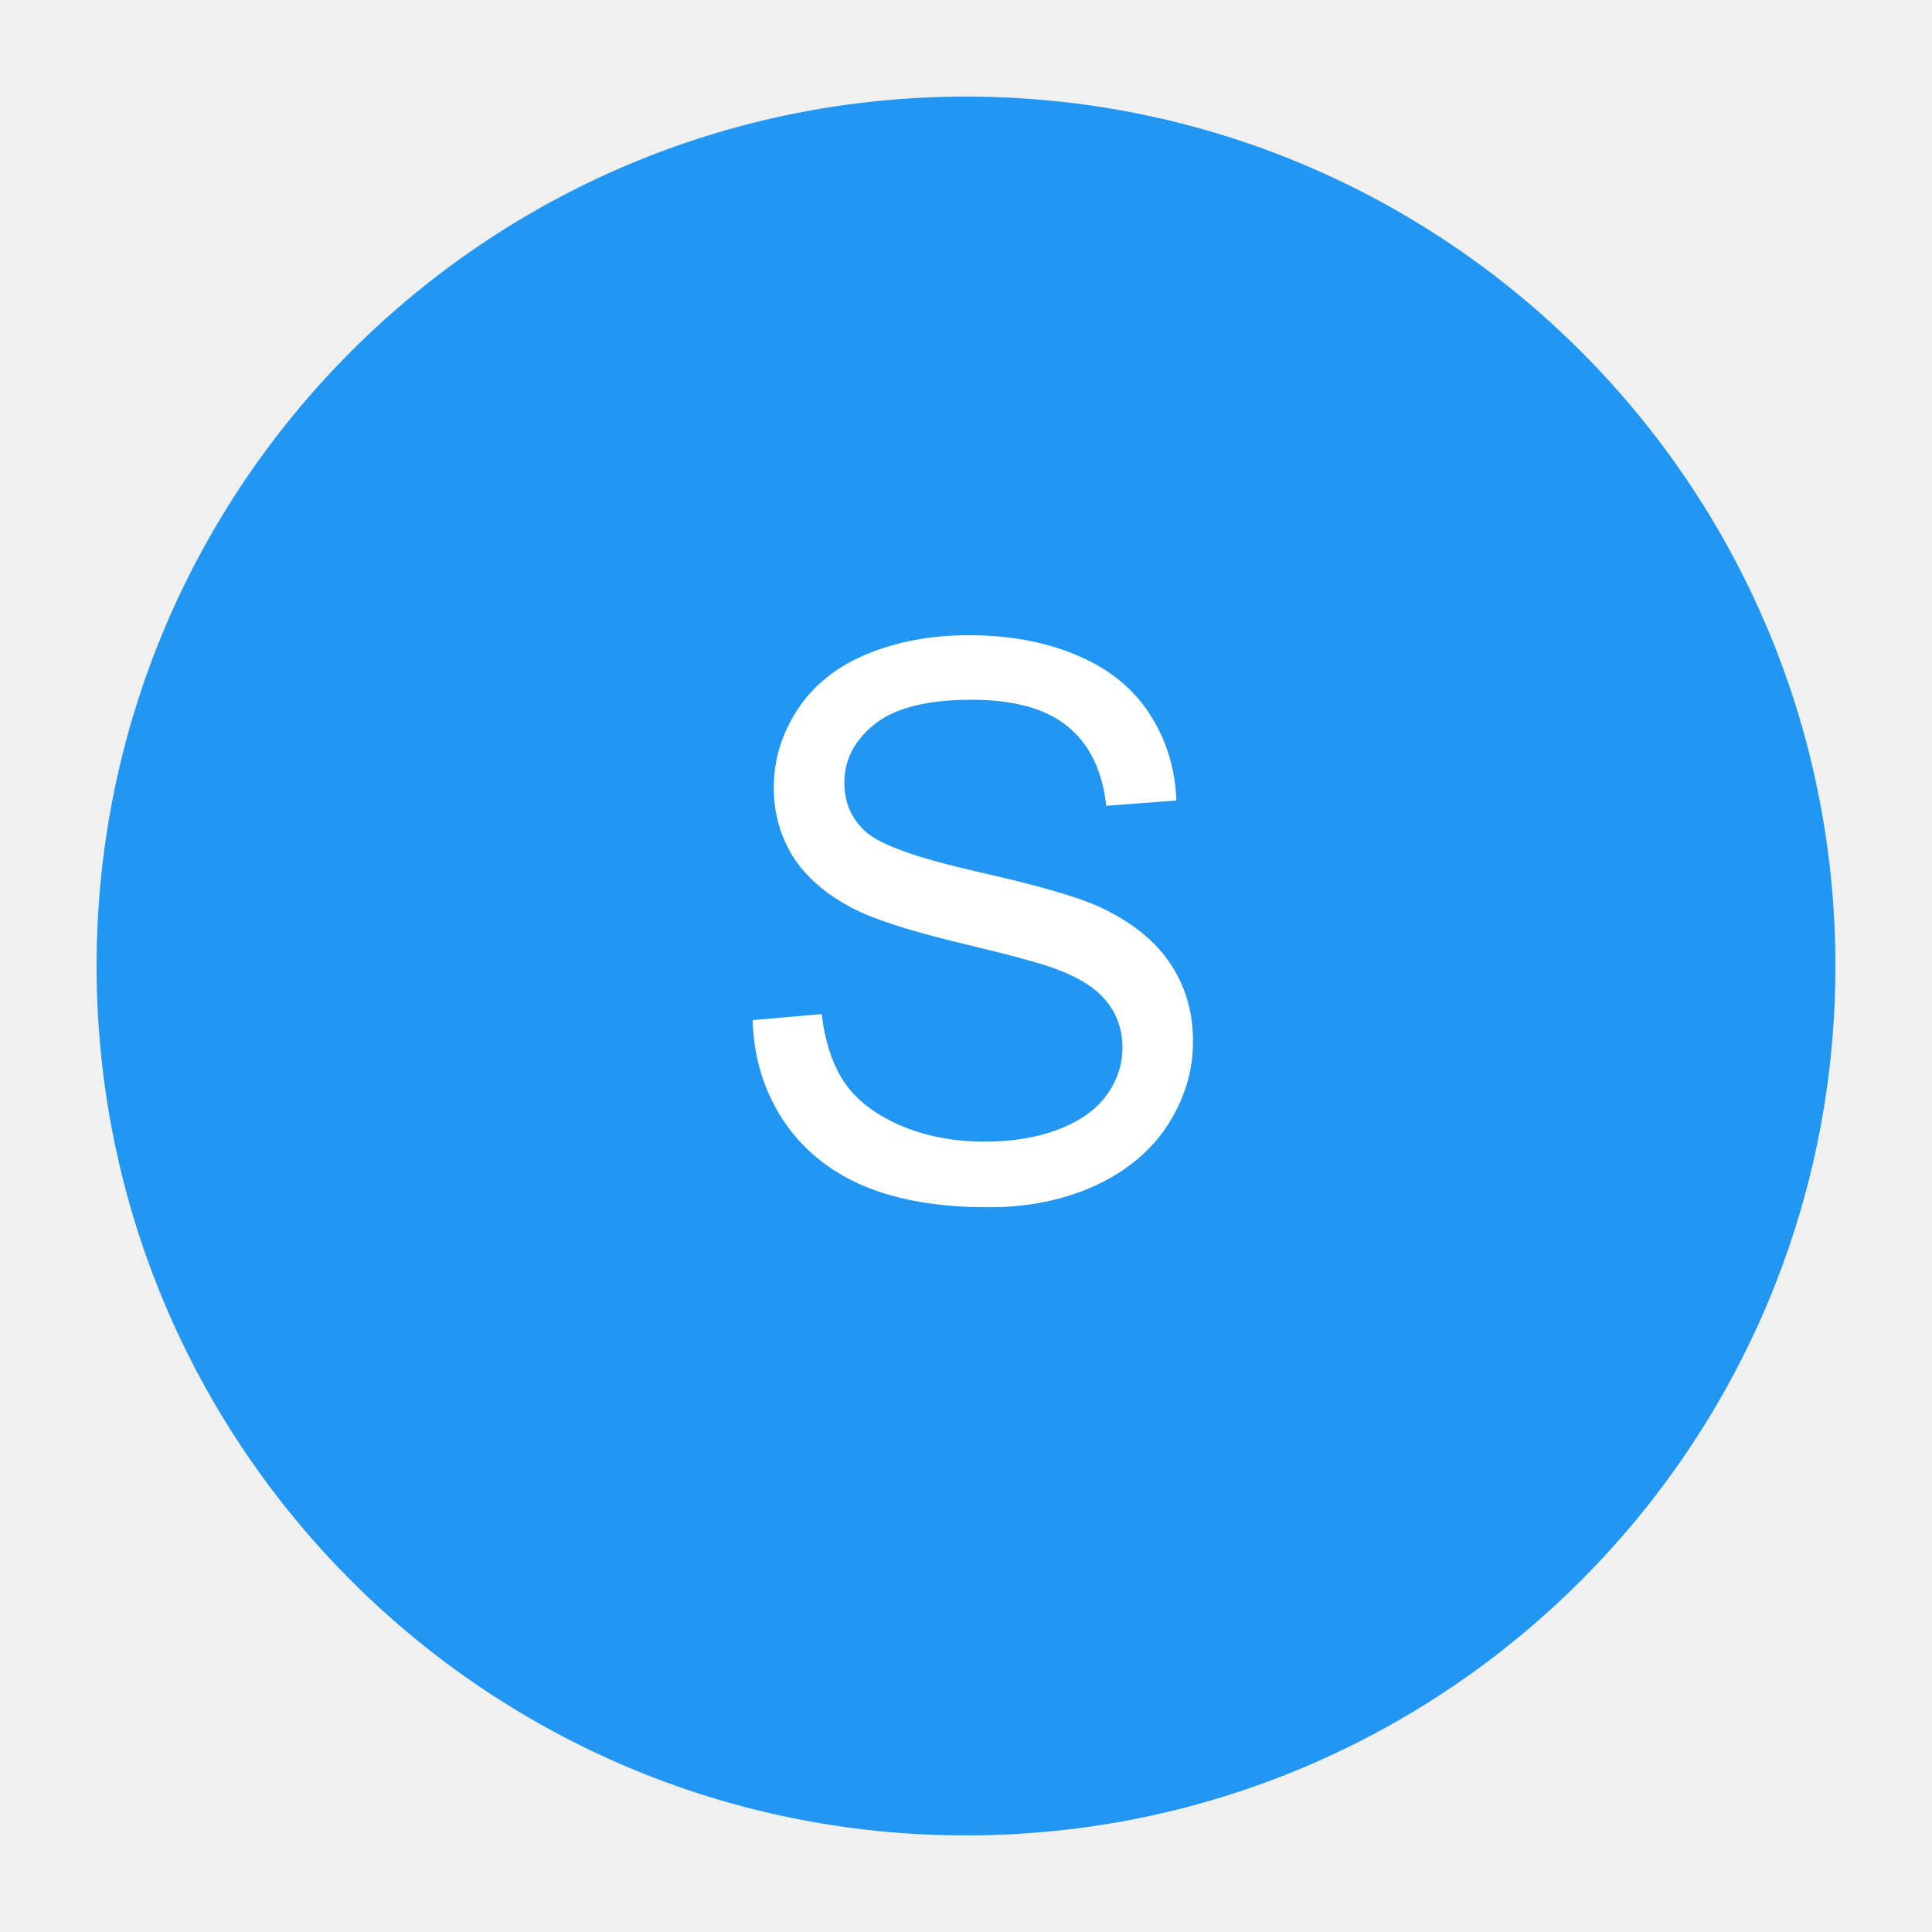
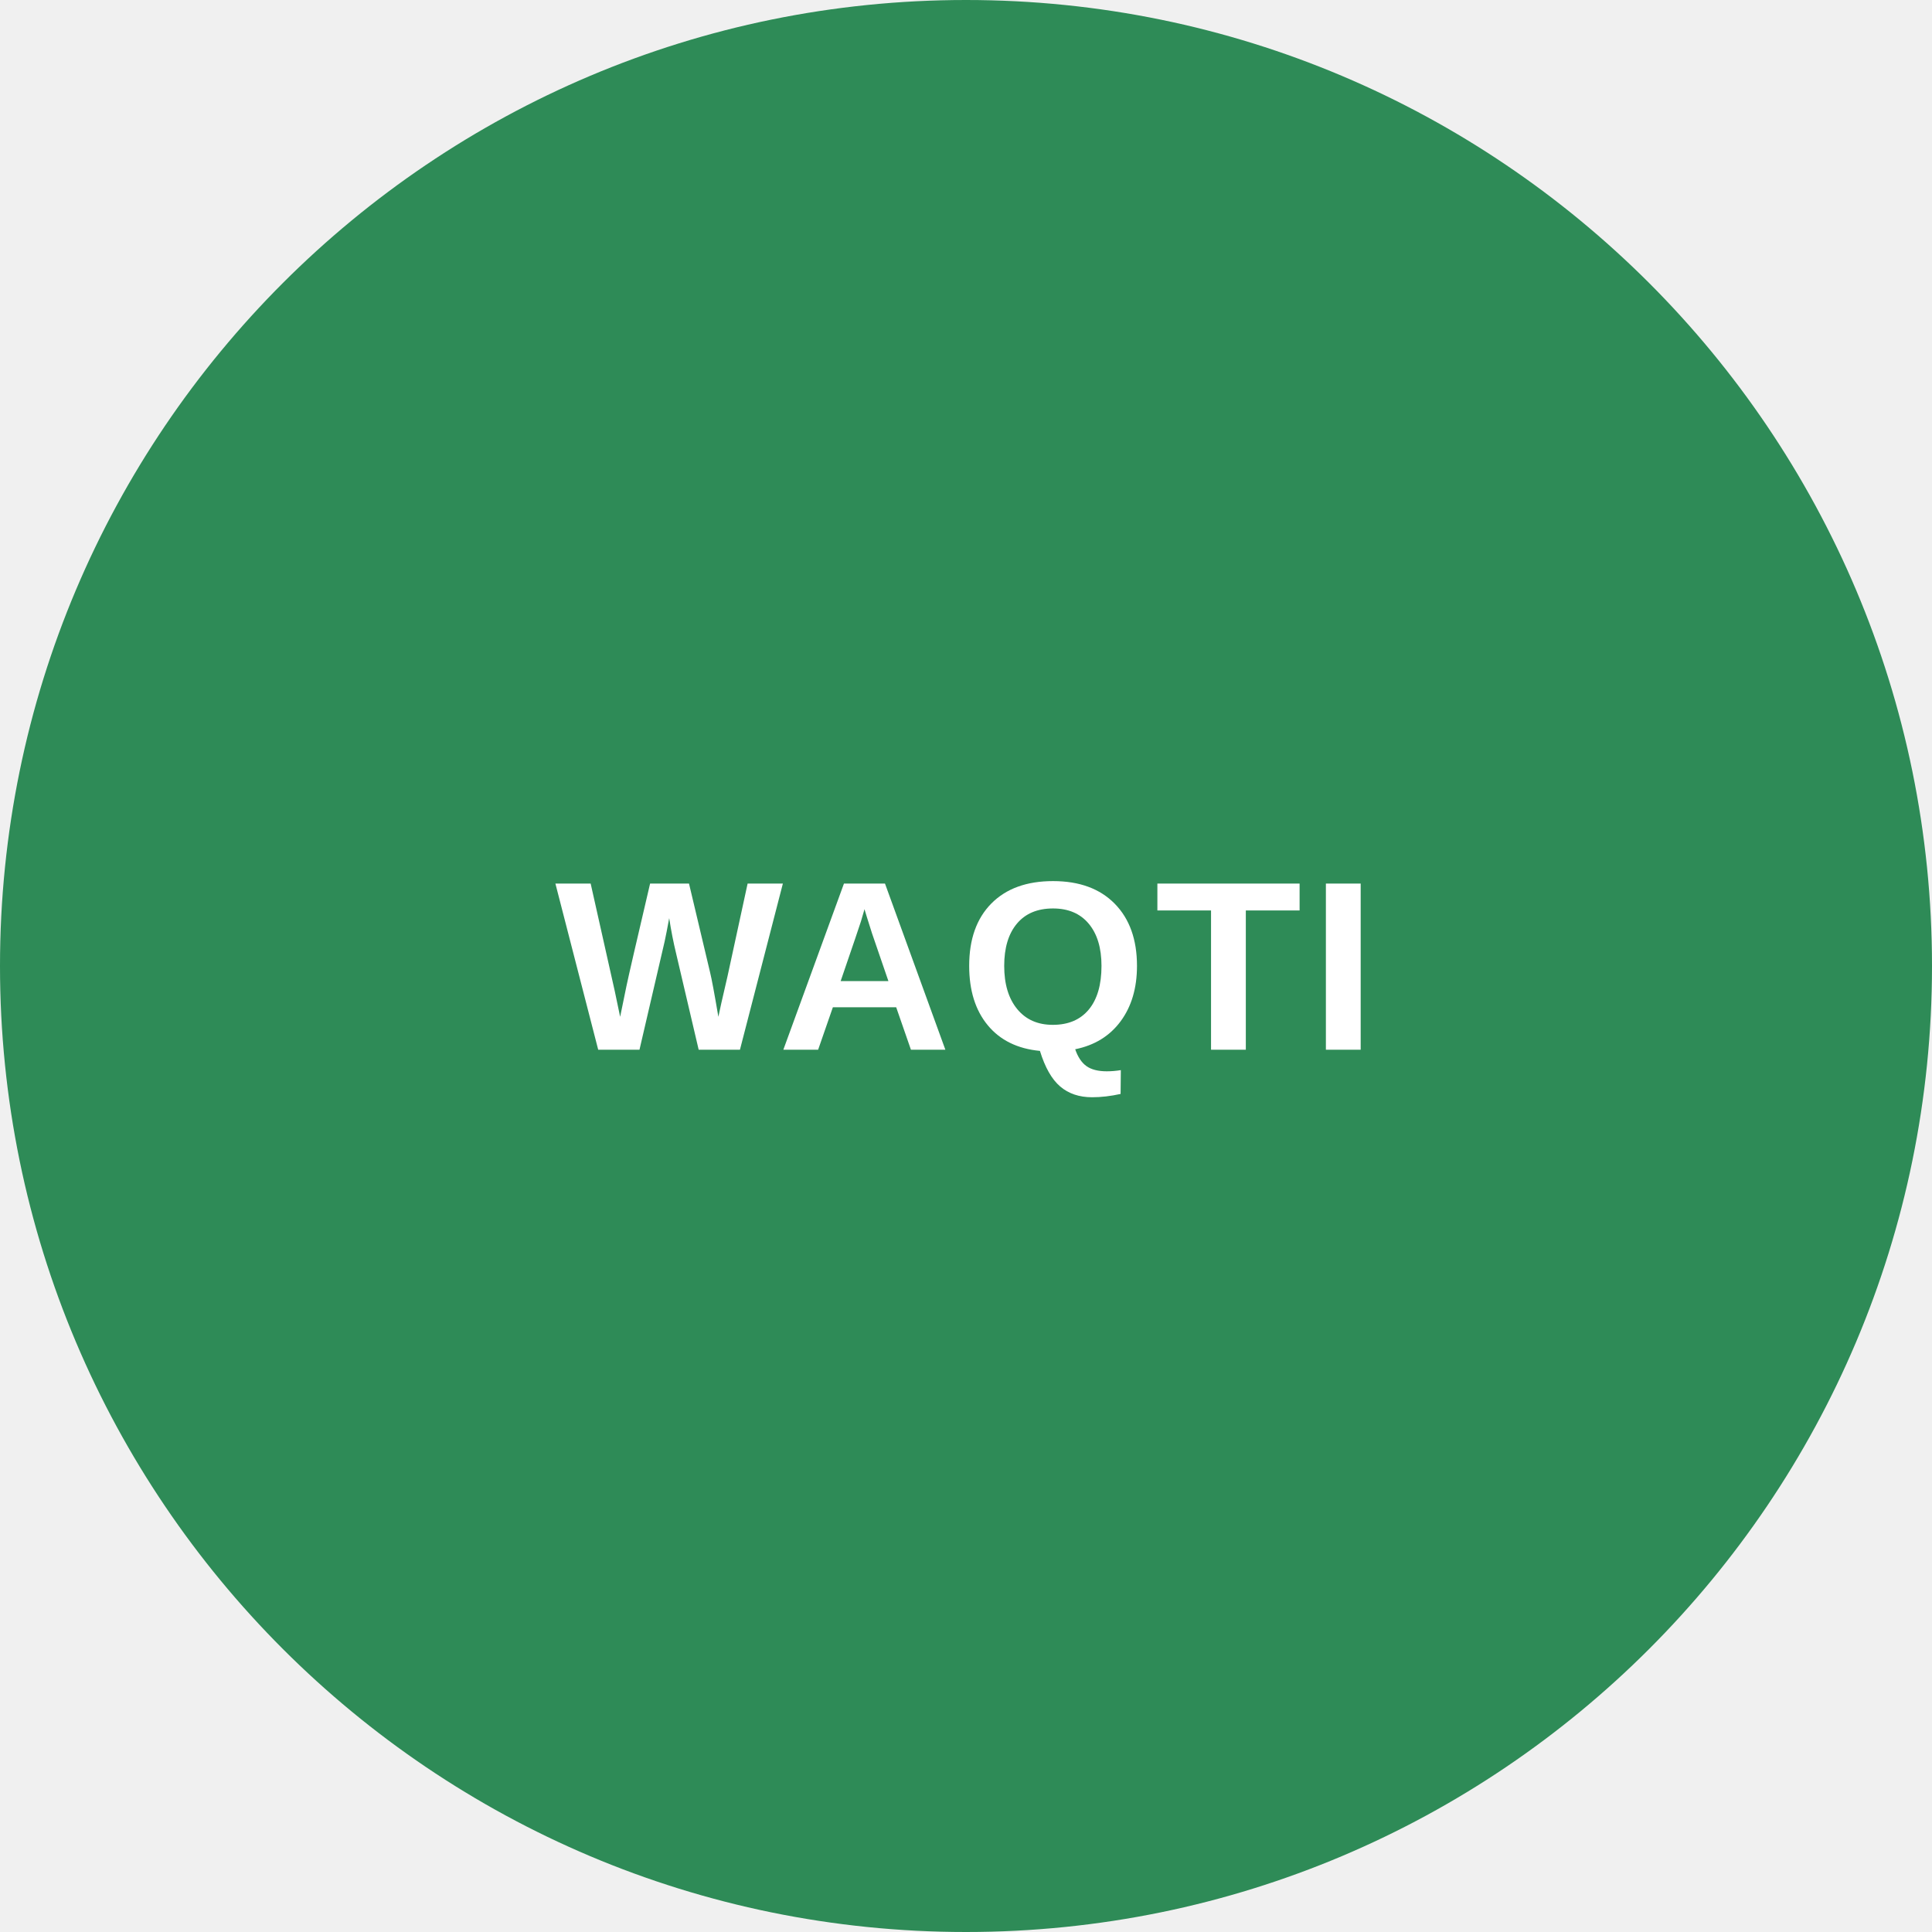
- <svg xmlns="http://www.w3.org/2000/svg" width="100" height="100" viewBox="0 0 100 100" fill="none">
-   <path d="M50 95C74.853 95 95 74.853 95 50C95 25.147 74.853 5 50 5C25.147 5 5 25.147 5 50C5 74.853 25.147 95 50 95Z" fill="#2196F3" />
-   <path d="M38.957 52.801L42.531 52.488C42.7 53.921 43.091 55.099 43.703 56.023C44.328 56.935 45.292 57.677 46.594 58.25C47.896 58.81 49.361 59.09 50.988 59.09C52.434 59.09 53.71 58.875 54.816 58.445C55.923 58.016 56.743 57.43 57.277 56.688C57.824 55.932 58.098 55.112 58.098 54.227C58.098 53.328 57.837 52.547 57.316 51.883C56.796 51.206 55.936 50.639 54.738 50.184C53.97 49.884 52.271 49.422 49.641 48.797C47.01 48.159 45.168 47.56 44.113 47C42.746 46.284 41.724 45.398 41.047 44.344C40.383 43.276 40.051 42.085 40.051 40.77C40.051 39.324 40.461 37.977 41.281 36.727C42.102 35.464 43.3 34.507 44.875 33.855C46.45 33.204 48.202 32.879 50.129 32.879C52.251 32.879 54.12 33.224 55.734 33.914C57.362 34.591 58.612 35.594 59.484 36.922C60.357 38.25 60.825 39.754 60.891 41.434L57.258 41.707C57.062 39.897 56.398 38.53 55.266 37.605C54.146 36.681 52.486 36.219 50.285 36.219C47.993 36.219 46.32 36.642 45.266 37.488C44.224 38.322 43.703 39.331 43.703 40.516C43.703 41.544 44.074 42.391 44.816 43.055C45.546 43.719 47.447 44.402 50.52 45.105C53.605 45.796 55.721 46.401 56.867 46.922C58.534 47.69 59.764 48.667 60.559 49.852C61.353 51.023 61.75 52.378 61.75 53.914C61.75 55.438 61.314 56.876 60.441 58.23C59.569 59.572 58.312 60.62 56.672 61.375C55.044 62.117 53.208 62.488 51.164 62.488C48.573 62.488 46.398 62.111 44.641 61.355C42.896 60.6 41.522 59.467 40.52 57.957C39.53 56.434 39.009 54.715 38.957 52.801Z" fill="white" />
+ <svg xmlns="http://www.w3.org/2000/svg" width="512" height="512" viewBox="0 0 512 512">
+   <circle cx="256" cy="256" r="256" fill="#2E8B57" />
+   <text x="256" y="256" text-anchor="middle" dominant-baseline="central" font-family="Arial, Helvetica, sans-serif" font-size="64" font-weight="700" fill="#FFFFFF" letter-spacing="2">WAQTI</text>
</svg>
